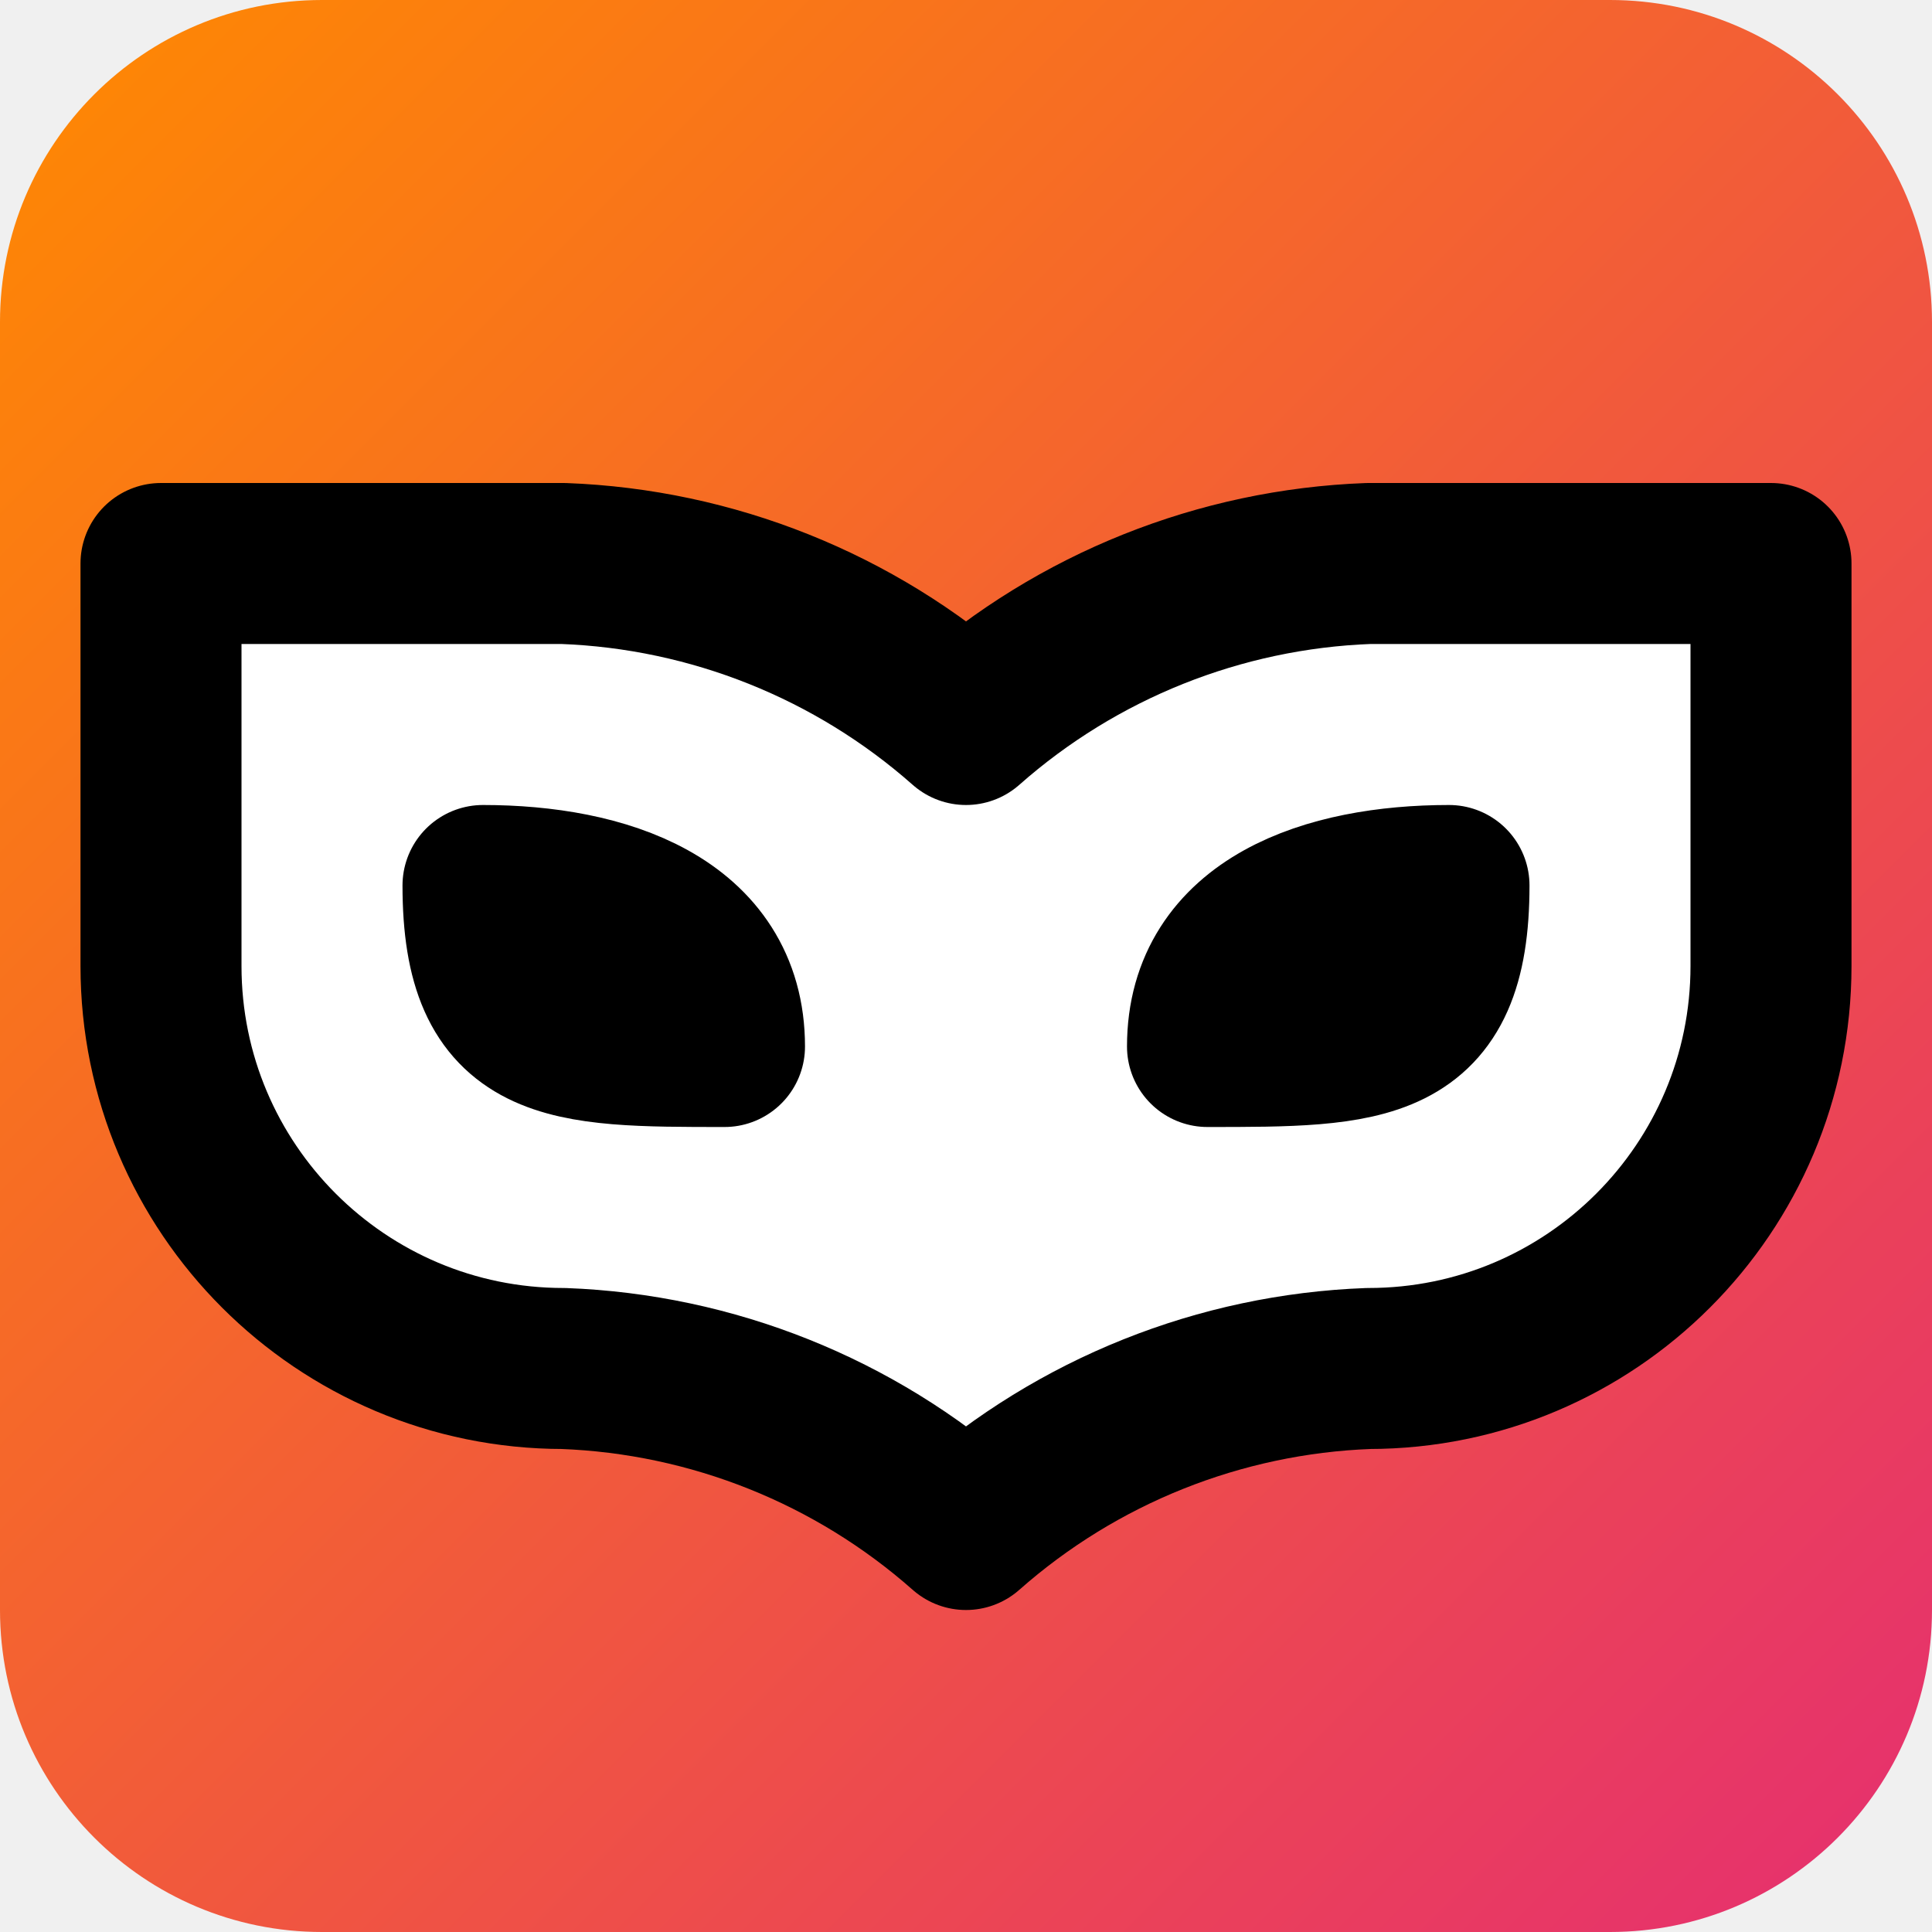
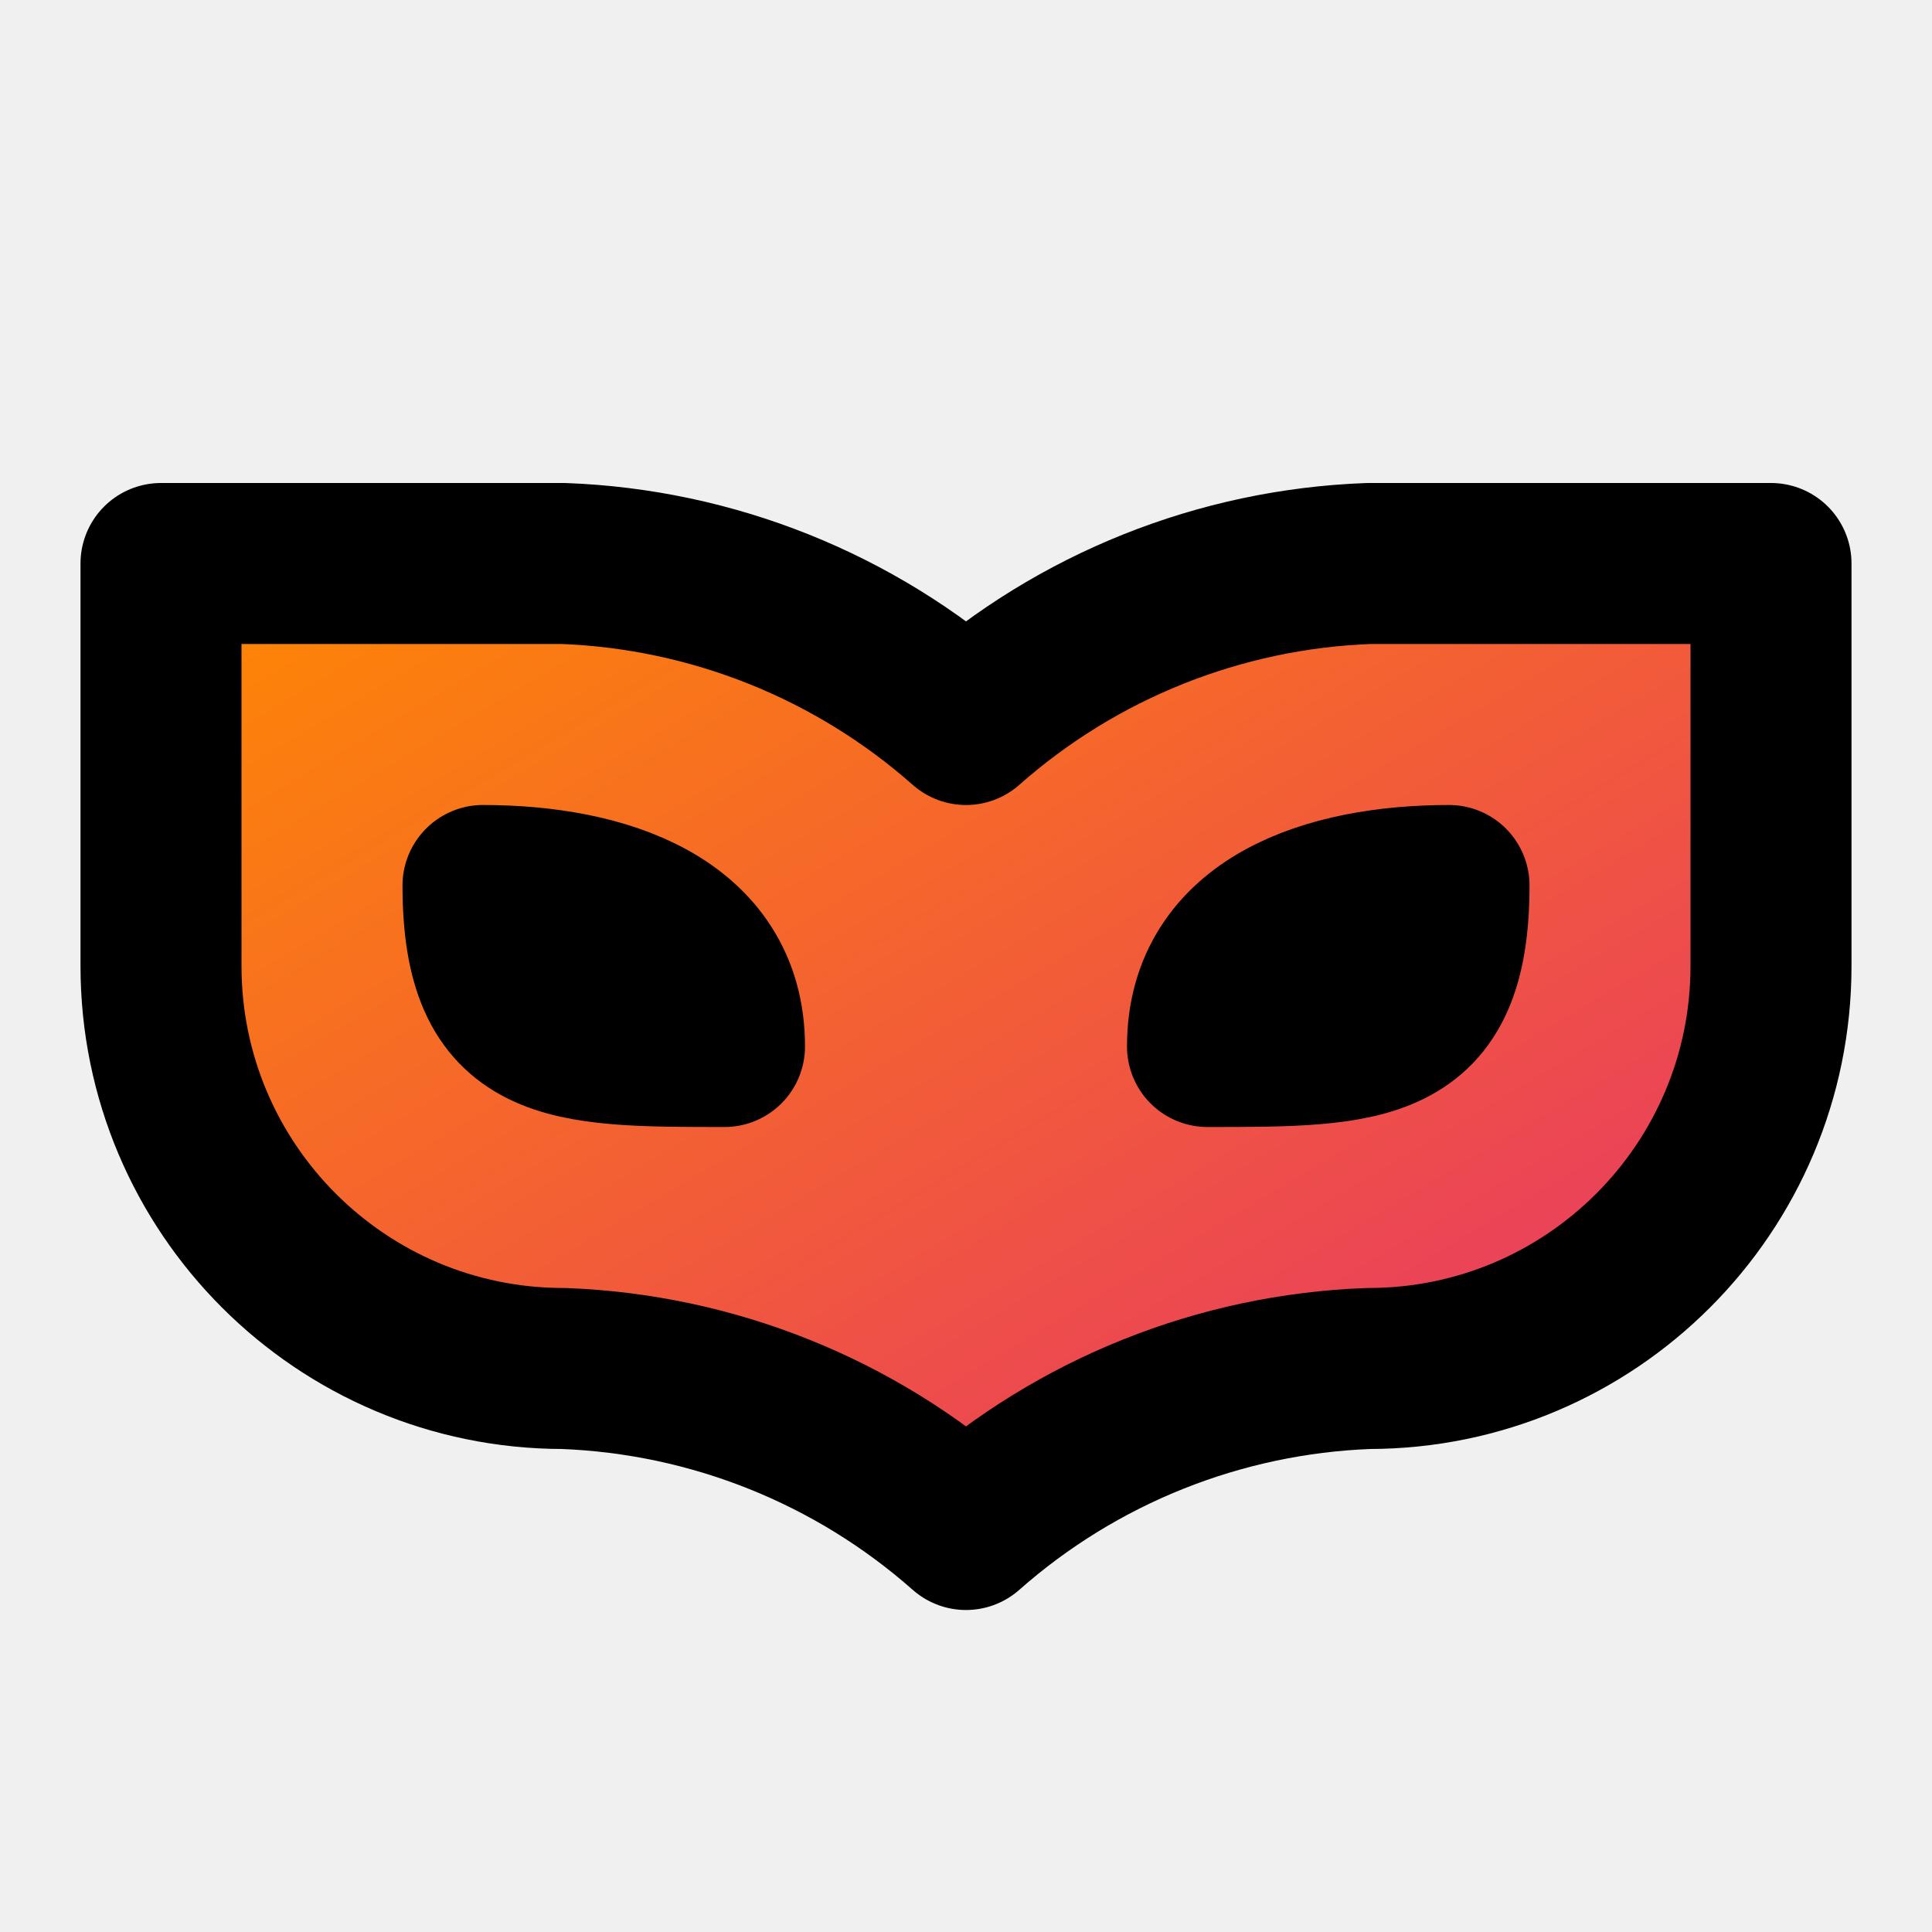
<svg xmlns="http://www.w3.org/2000/svg" class="logo" width="128" height="128" viewBox="0 0 24 24" fill="none" stroke="currentColor" stroke-width="2" stroke-linecap="round" stroke-linejoin="round">
-   <rect x="0" y="0" width="100%" height="100%" rx="4" ry="4" fill="url(#gradient)" stroke="none" />
-   <path style="fill: white" d="M2 12a5 5 0 0 0 5 5 8 8 0 0 1 5 2 8 8 0 0 1 5-2 5 5 0 0 0 5-5V7h-5a8 8 0 0 0-5 2 8 8 0 0 0-5-2H2Z" />
-   <path stroke="#000" d="M6 11c1.5 0 3 .5 3 2-2 0-3 0-3-2" />
-   <path stroke="#000" d="M18 11c-1.5 0-3 .5-3 2 2 0 3 0 3-2" />
  <defs>
    <linearGradient id="gradient" x1="0%" y1="0%" x2="100%" y2="100%">
      <stop offset="0%" style="stop-color: #ff8a00; stop-opacity: 1" />
      <stop offset="100%" style="stop-color: #e52e71; stop-opacity: 1" />
    </linearGradient>
  </defs>
+   <path fill="url(#gradient)" d="M2 12a5 5 0 0 0 5 5 8 8 0 0 1 5 2 8 8 0 0 1 5-2 5 5 0 0 0 5-5V7h-5a8 8 0 0 0-5 2 8 8 0 0 0-5-2H2Z" />
+   <path stroke="#000" d="M6 11c1.5 0 3 .5 3 2-2 0-3 0-3-2" />
+   <path stroke="#000" d="M18 11c-1.5 0-3 .5-3 2 2 0 3 0 3-2" />
</svg>
